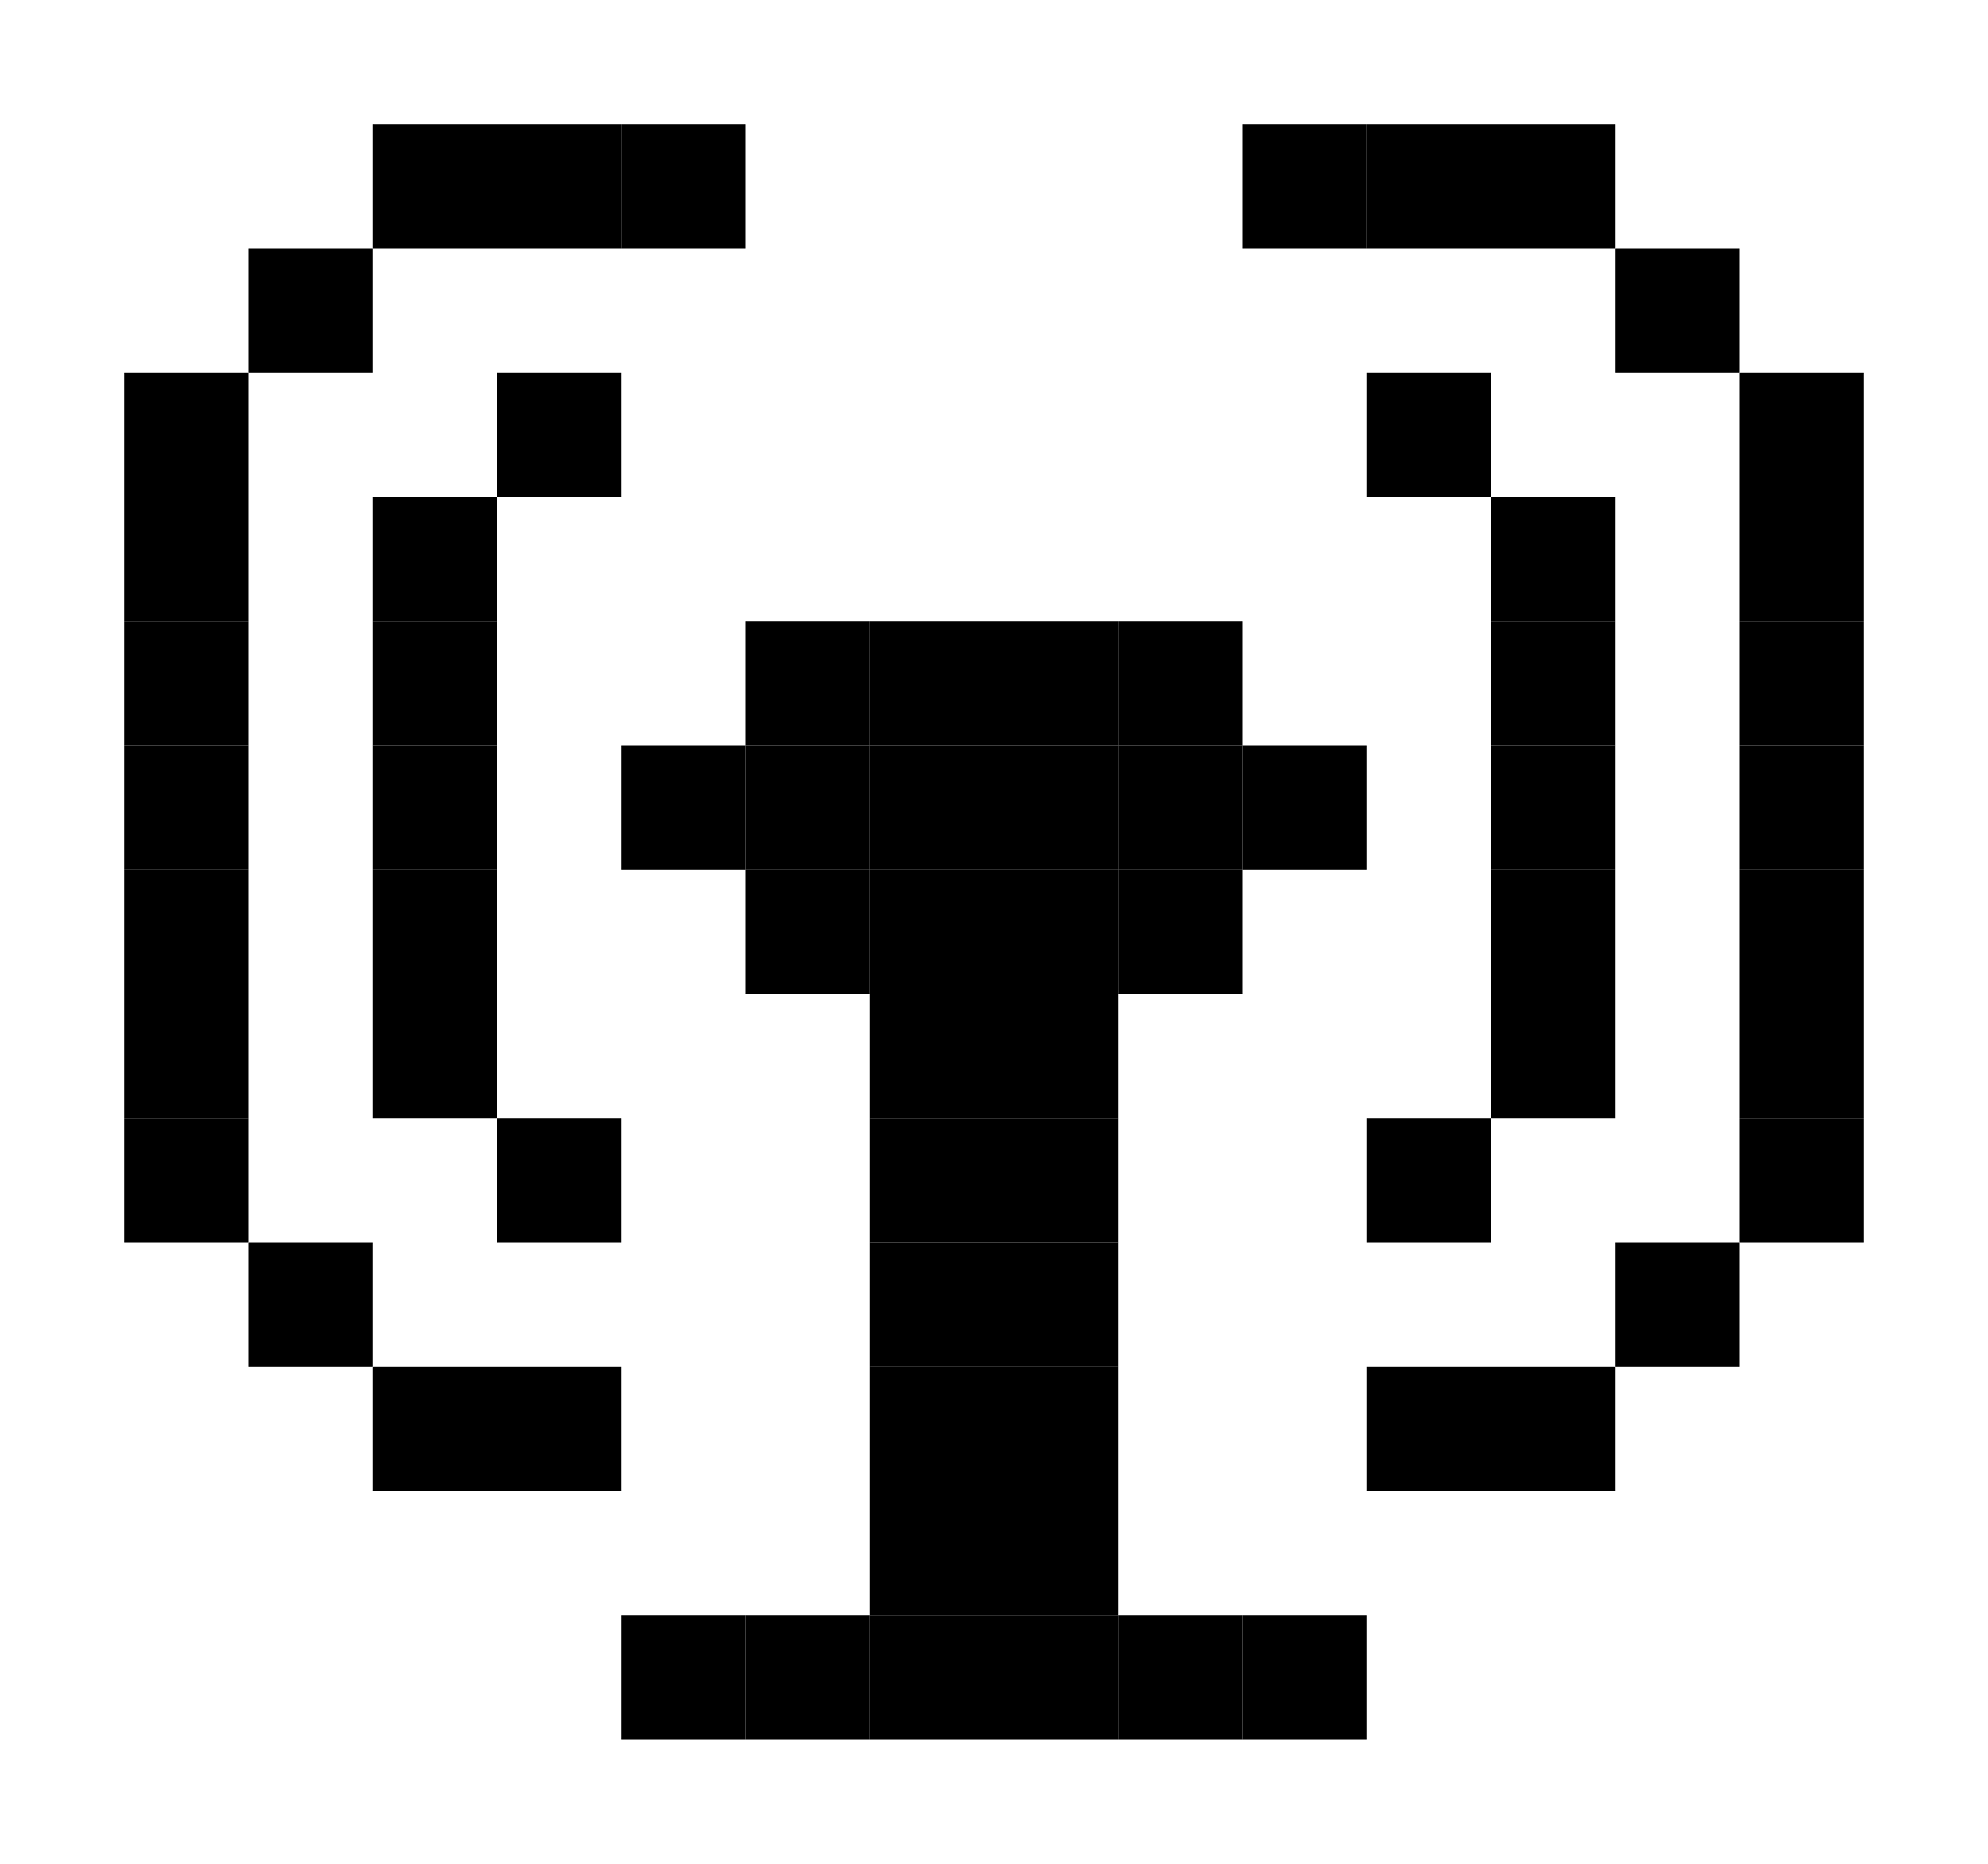
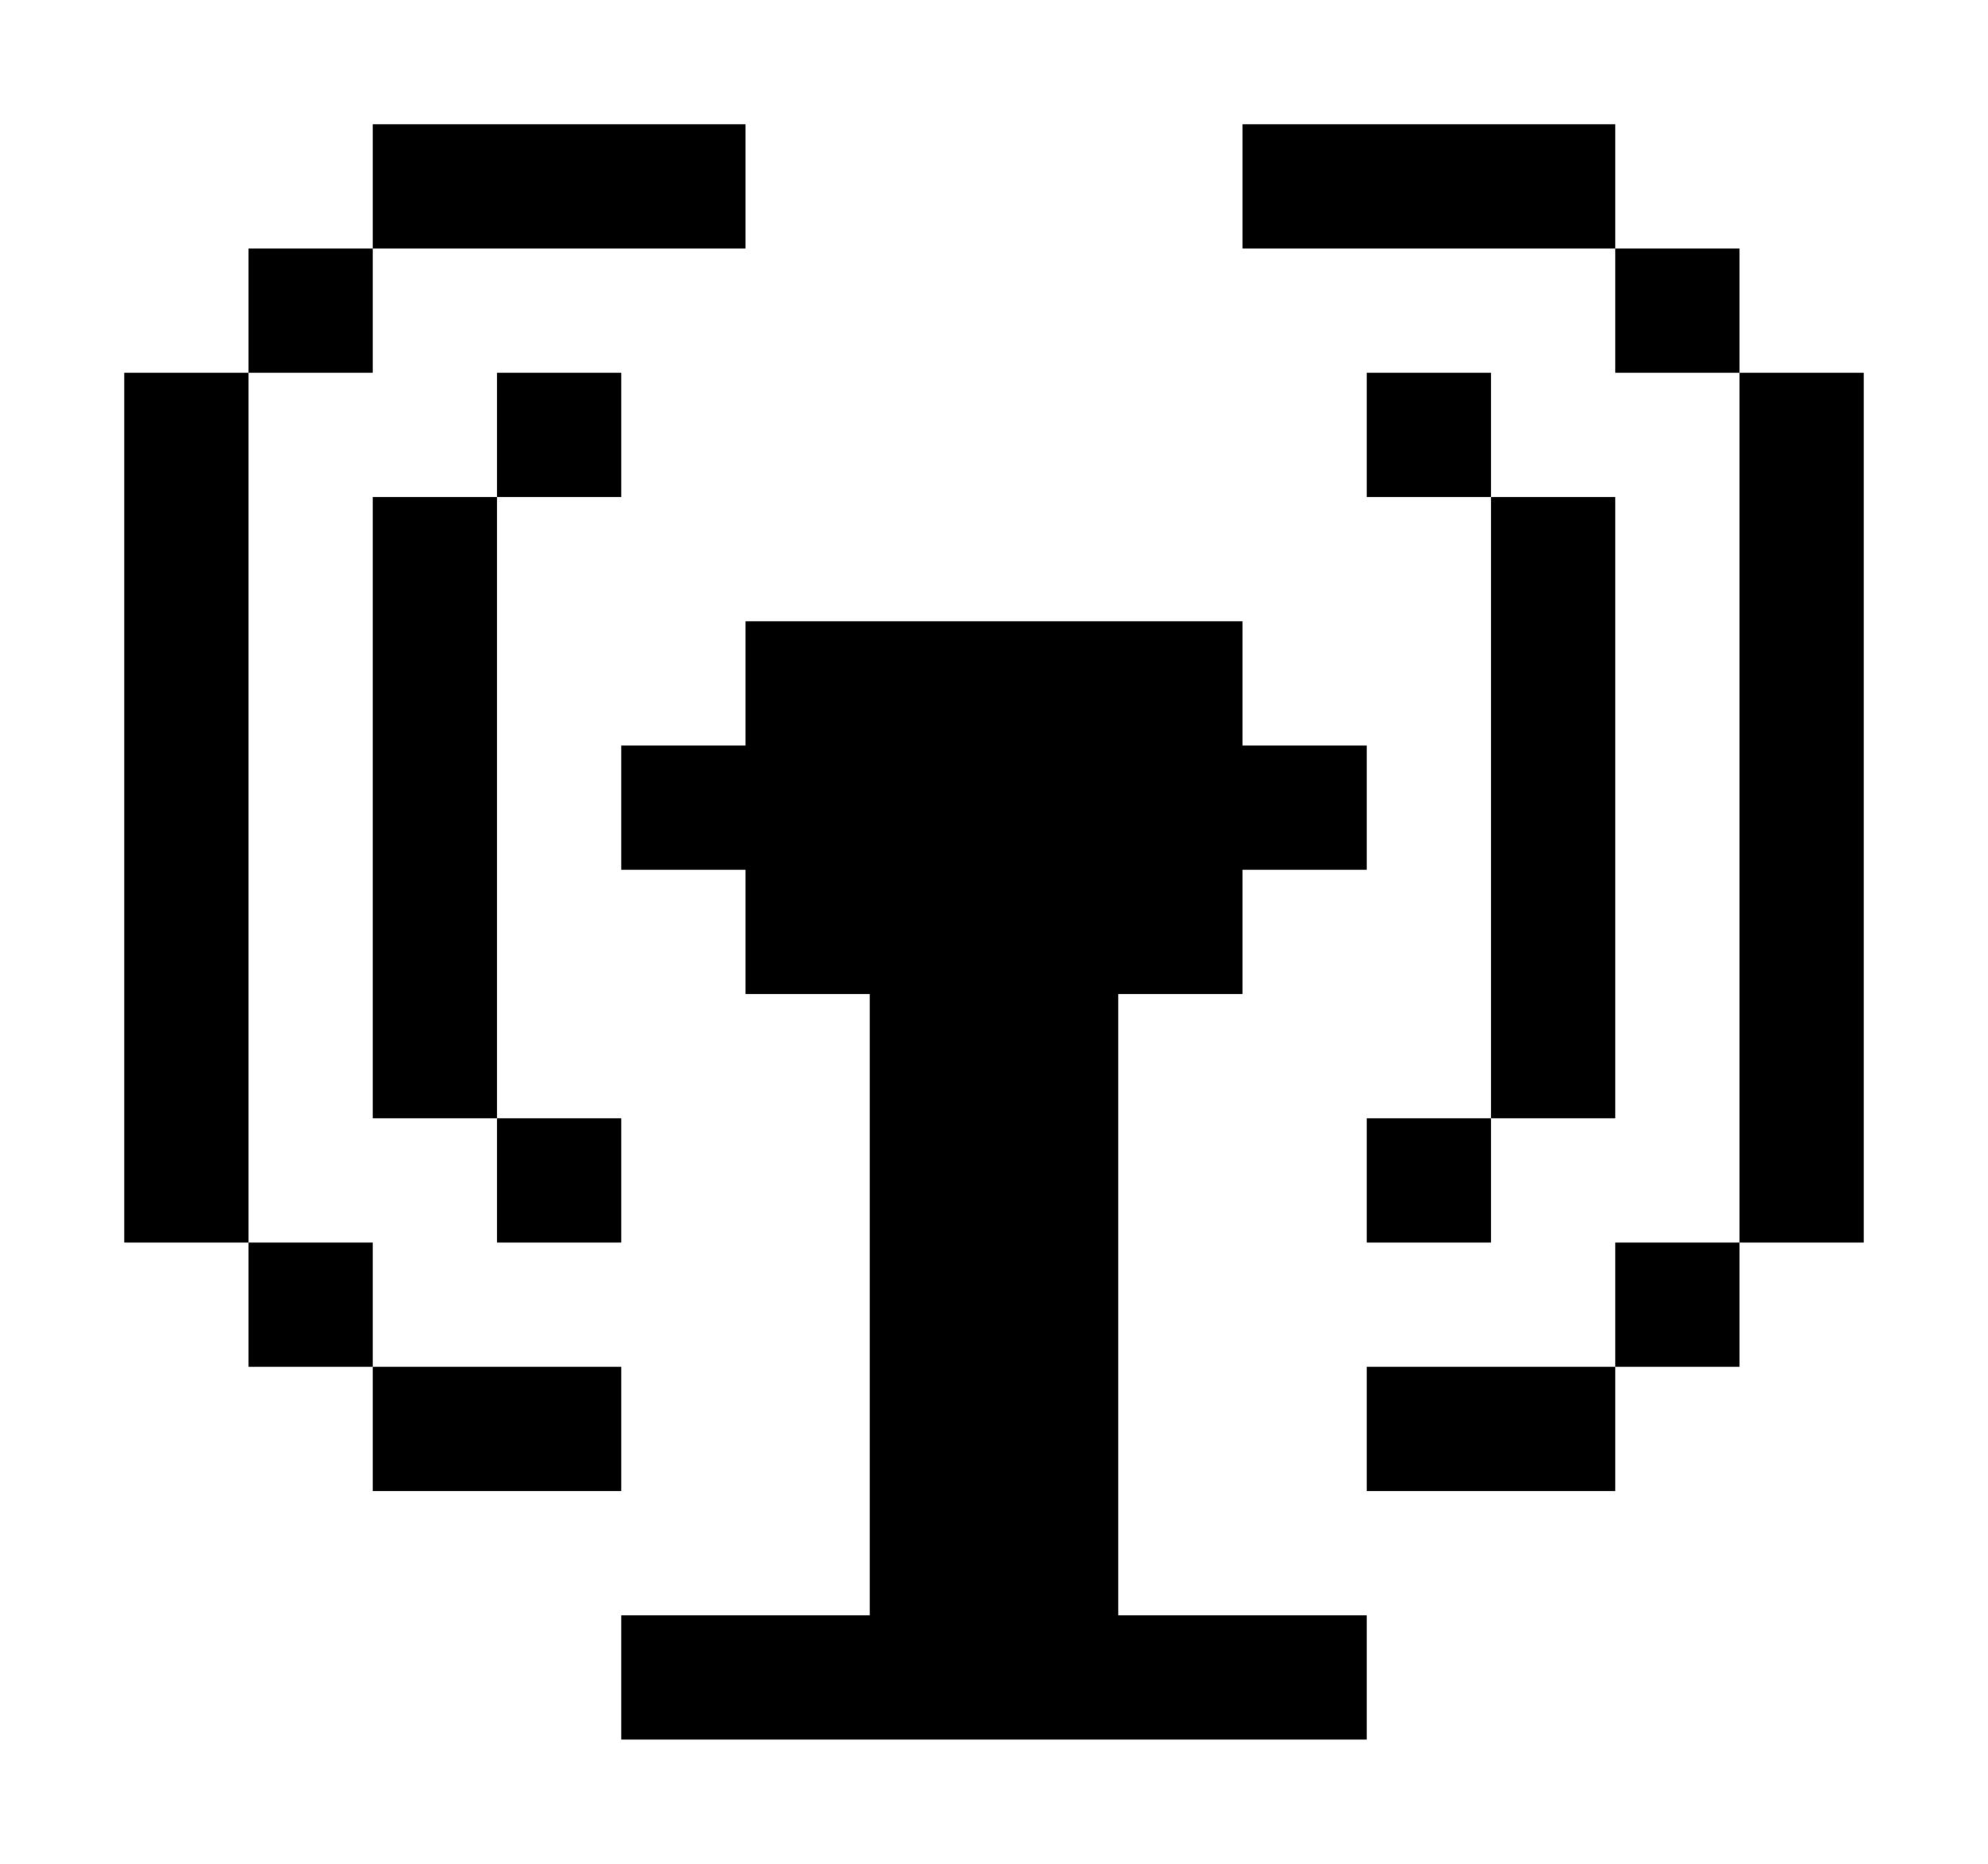
<svg xmlns="http://www.w3.org/2000/svg" width="16" height="15" version="1.1">
-   <rect x="3" y="1" width="1" height="1" />
-   <rect x="4" y="1" width="1" height="1" />
-   <rect x="5" y="1" width="1" height="1" />
-   <rect x="10" y="1" width="1" height="1" />
-   <rect x="11" y="1" width="1" height="1" />
-   <rect x="12" y="1" width="1" height="1" />
-   <rect x="2" y="2" width="1" height="1" />
-   <rect x="13" y="2" width="1" height="1" />
-   <rect x="1" y="3" width="1" height="1" />
-   <rect x="4" y="3" width="1" height="1" />
-   <rect x="11" y="3" width="1" height="1" />
-   <rect x="14" y="3" width="1" height="1" />
-   <rect x="1" y="4" width="1" height="1" />
-   <rect x="3" y="4" width="1" height="1" />
-   <rect x="12" y="4" width="1" height="1" />
-   <rect x="14" y="4" width="1" height="1" />
-   <rect x="1" y="5" width="1" height="1" />
-   <rect x="3" y="5" width="1" height="1" />
-   <rect x="6" y="5" width="1" height="1" />
-   <rect x="7" y="5" width="1" height="1" />
-   <rect x="8" y="5" width="1" height="1" />
-   <rect x="9" y="5" width="1" height="1" />
-   <rect x="12" y="5" width="1" height="1" />
-   <rect x="14" y="5" width="1" height="1" />
-   <rect x="1" y="6" width="1" height="1" />
-   <rect x="3" y="6" width="1" height="1" />
-   <rect x="5" y="6" width="1" height="1" />
-   <rect x="6" y="6" width="1" height="1" />
-   <rect x="7" y="6" width="1" height="1" />
-   <rect x="8" y="6" width="1" height="1" />
-   <rect x="9" y="6" width="1" height="1" />
-   <rect x="10" y="6" width="1" height="1" />
-   <rect x="12" y="6" width="1" height="1" />
-   <rect x="14" y="6" width="1" height="1" />
-   <rect x="1" y="7" width="1" height="1" />
-   <rect x="3" y="7" width="1" height="1" />
-   <rect x="6" y="7" width="1" height="1" />
-   <rect x="7" y="7" width="1" height="1" />
-   <rect x="8" y="7" width="1" height="1" />
-   <rect x="9" y="7" width="1" height="1" />
-   <rect x="12" y="7" width="1" height="1" />
-   <rect x="14" y="7" width="1" height="1" />
-   <rect x="1" y="8" width="1" height="1" />
-   <rect x="3" y="8" width="1" height="1" />
-   <rect x="7" y="8" width="1" height="1" />
-   <rect x="8" y="8" width="1" height="1" />
-   <rect x="12" y="8" width="1" height="1" />
-   <rect x="14" y="8" width="1" height="1" />
-   <rect x="1" y="9" width="1" height="1" />
-   <rect x="4" y="9" width="1" height="1" />
-   <rect x="7" y="9" width="1" height="1" />
-   <rect x="8" y="9" width="1" height="1" />
-   <rect x="11" y="9" width="1" height="1" />
-   <rect x="14" y="9" width="1" height="1" />
-   <rect x="2" y="10" width="1" height="1" />
-   <rect x="7" y="10" width="1" height="1" />
-   <rect x="8" y="10" width="1" height="1" />
-   <rect x="13" y="10" width="1" height="1" />
-   <rect x="3" y="11" width="1" height="1" />
-   <rect x="4" y="11" width="1" height="1" />
-   <rect x="7" y="11" width="1" height="1" />
-   <rect x="8" y="11" width="1" height="1" />
-   <rect x="11" y="11" width="1" height="1" />
-   <rect x="12" y="11" width="1" height="1" />
-   <rect x="7" y="12" width="1" height="1" />
-   <rect x="8" y="12" width="1" height="1" />
-   <rect x="5" y="13" width="1" height="1" />
-   <rect x="6" y="13" width="1" height="1" />
-   <rect x="7" y="13" width="1" height="1" />
-   <rect x="8" y="13" width="1" height="1" />
-   <rect x="9" y="13" width="1" height="1" />
-   <rect x="10" y="13" width="1" height="1" />
+   <path d="M3,1h3v1h-3v1h-1v7h1v1h2v1h-2v-1h-1v-1h-1v-7h1v-1h1zM10,1h3v1h1v1h1v7h-1v1h-1v1h-2v-1h2v-1h1v-7h-1v-1h-3zM4,3h1v1h-1v5h1v1h-1v-1h-1v-5h1zM11,3h1v1h1v5h-1v1h-1v-1h1v-5h-1zM6,5h4v1h1v1h-1v1h-1v5h2v1h-6v-1h2v-5h-1v-1h-1v-1h1z" fill="black" />
</svg>
